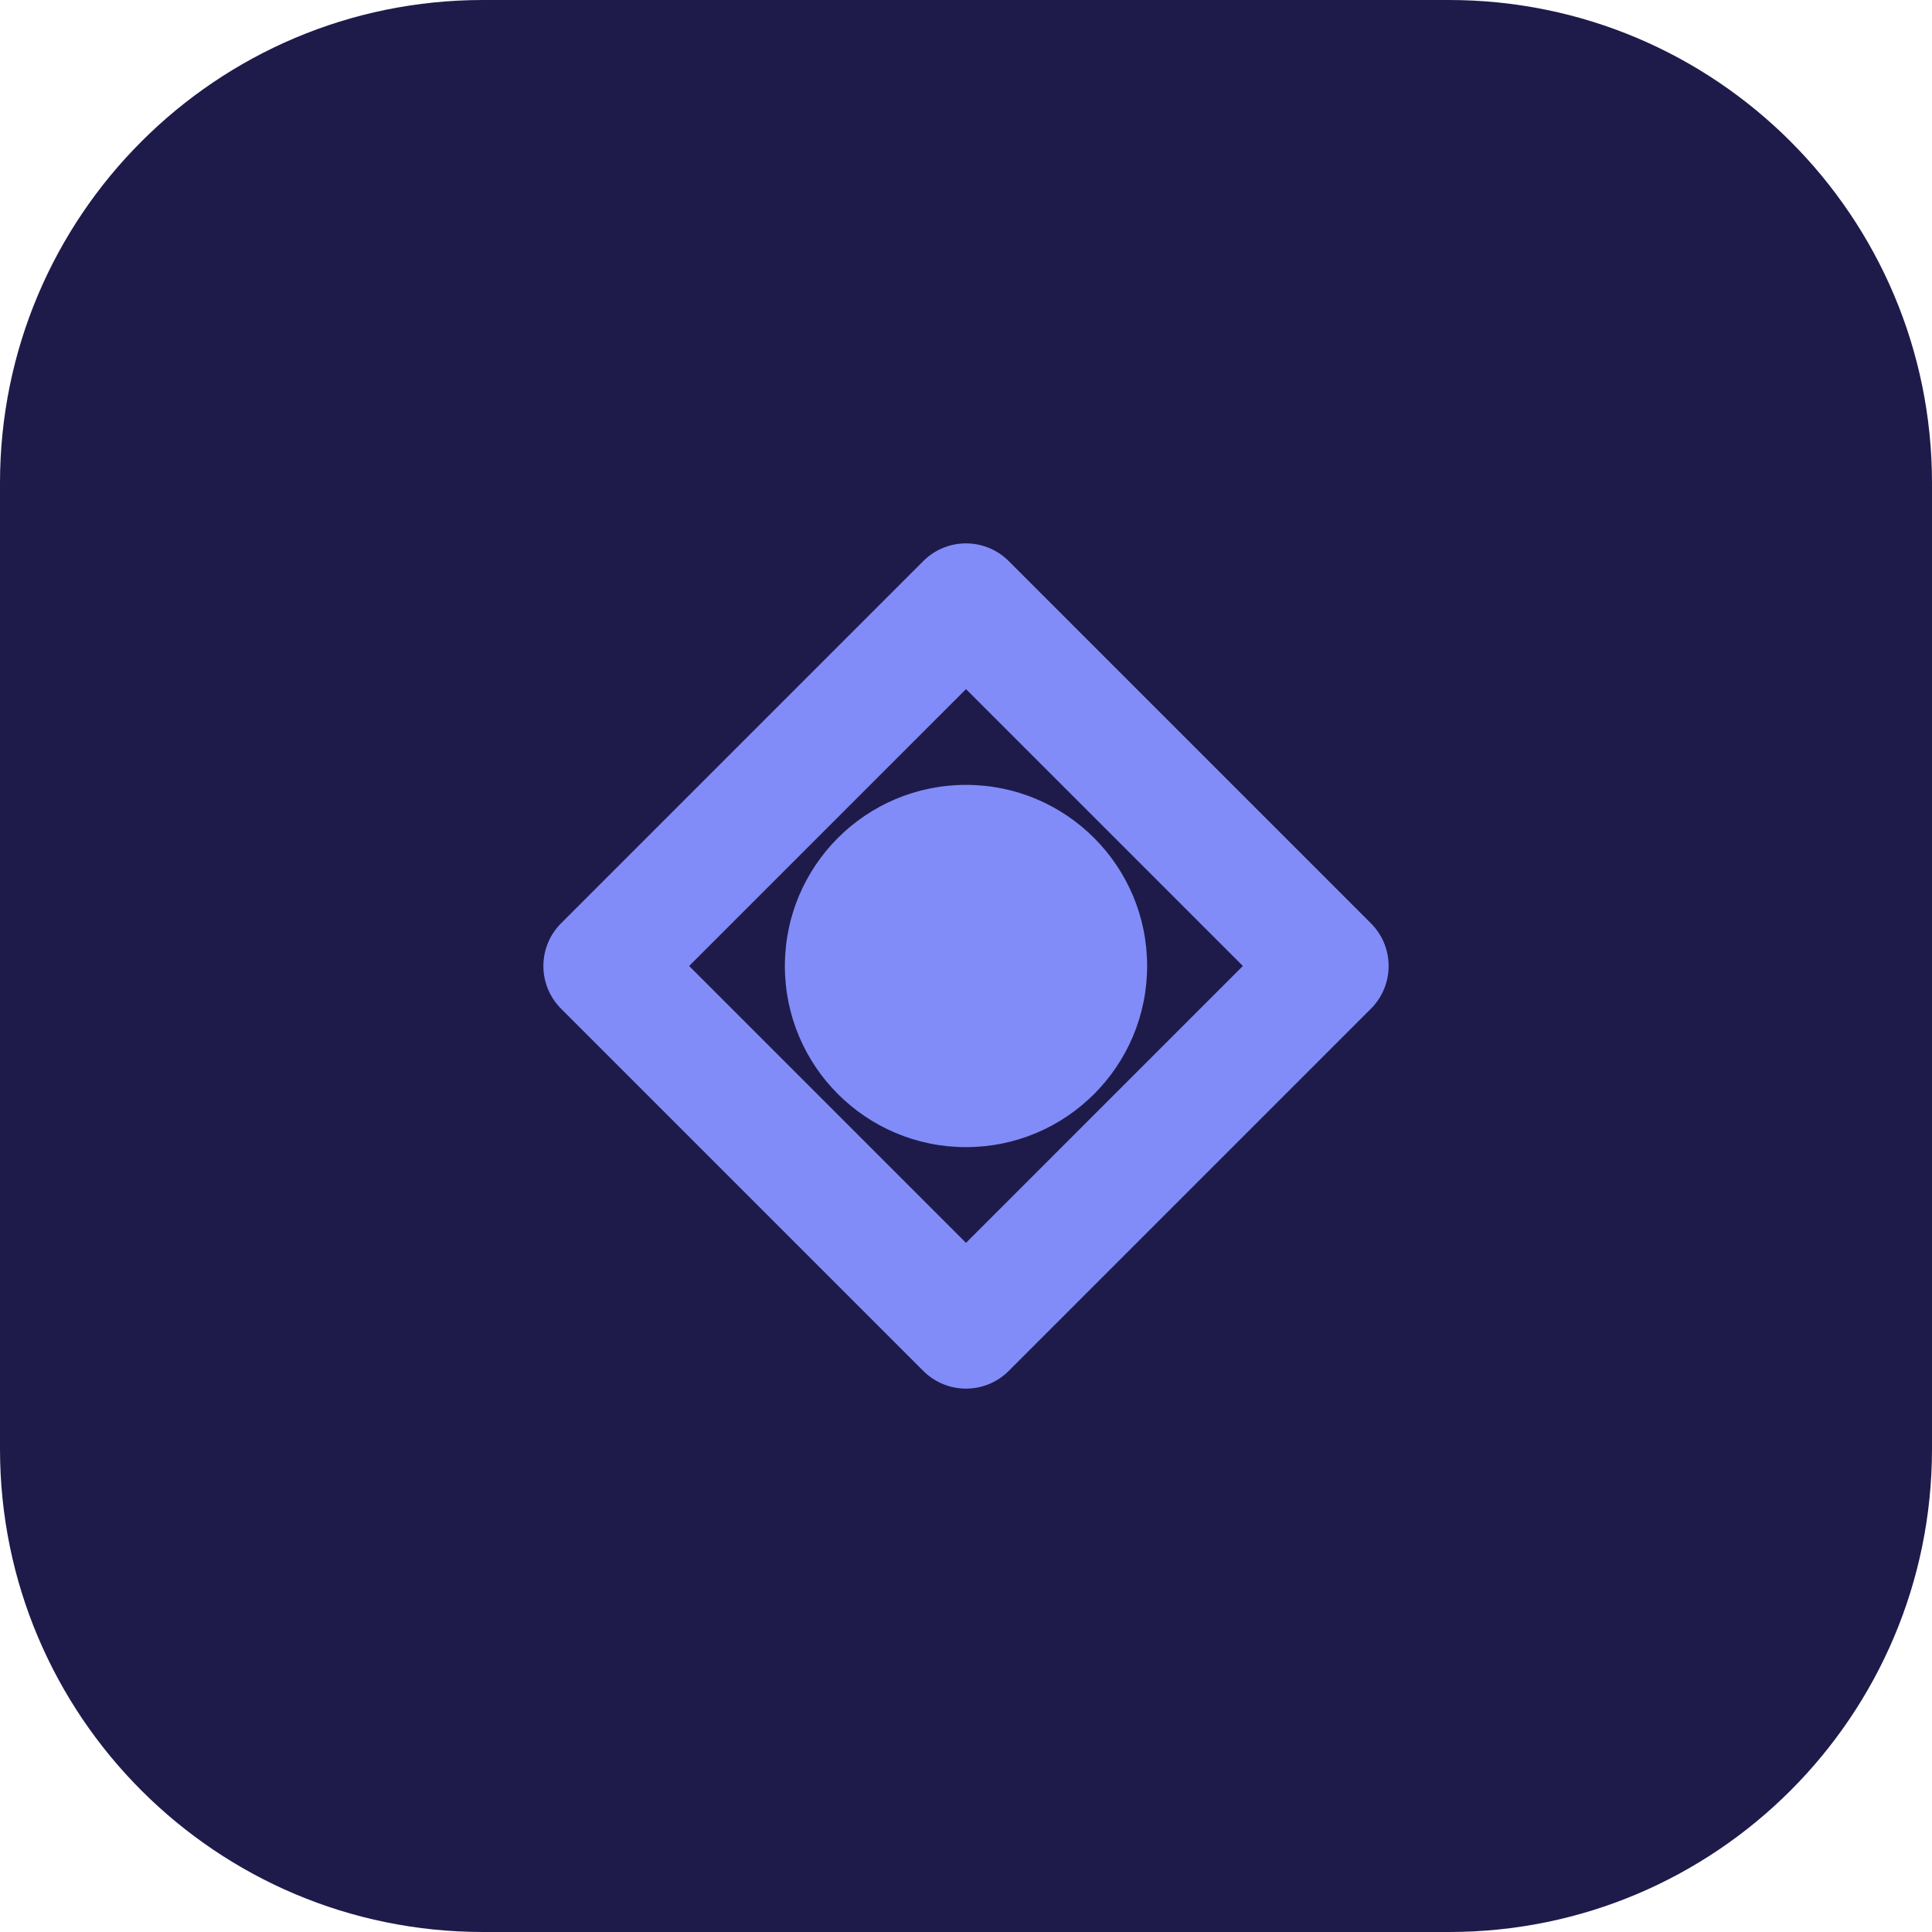
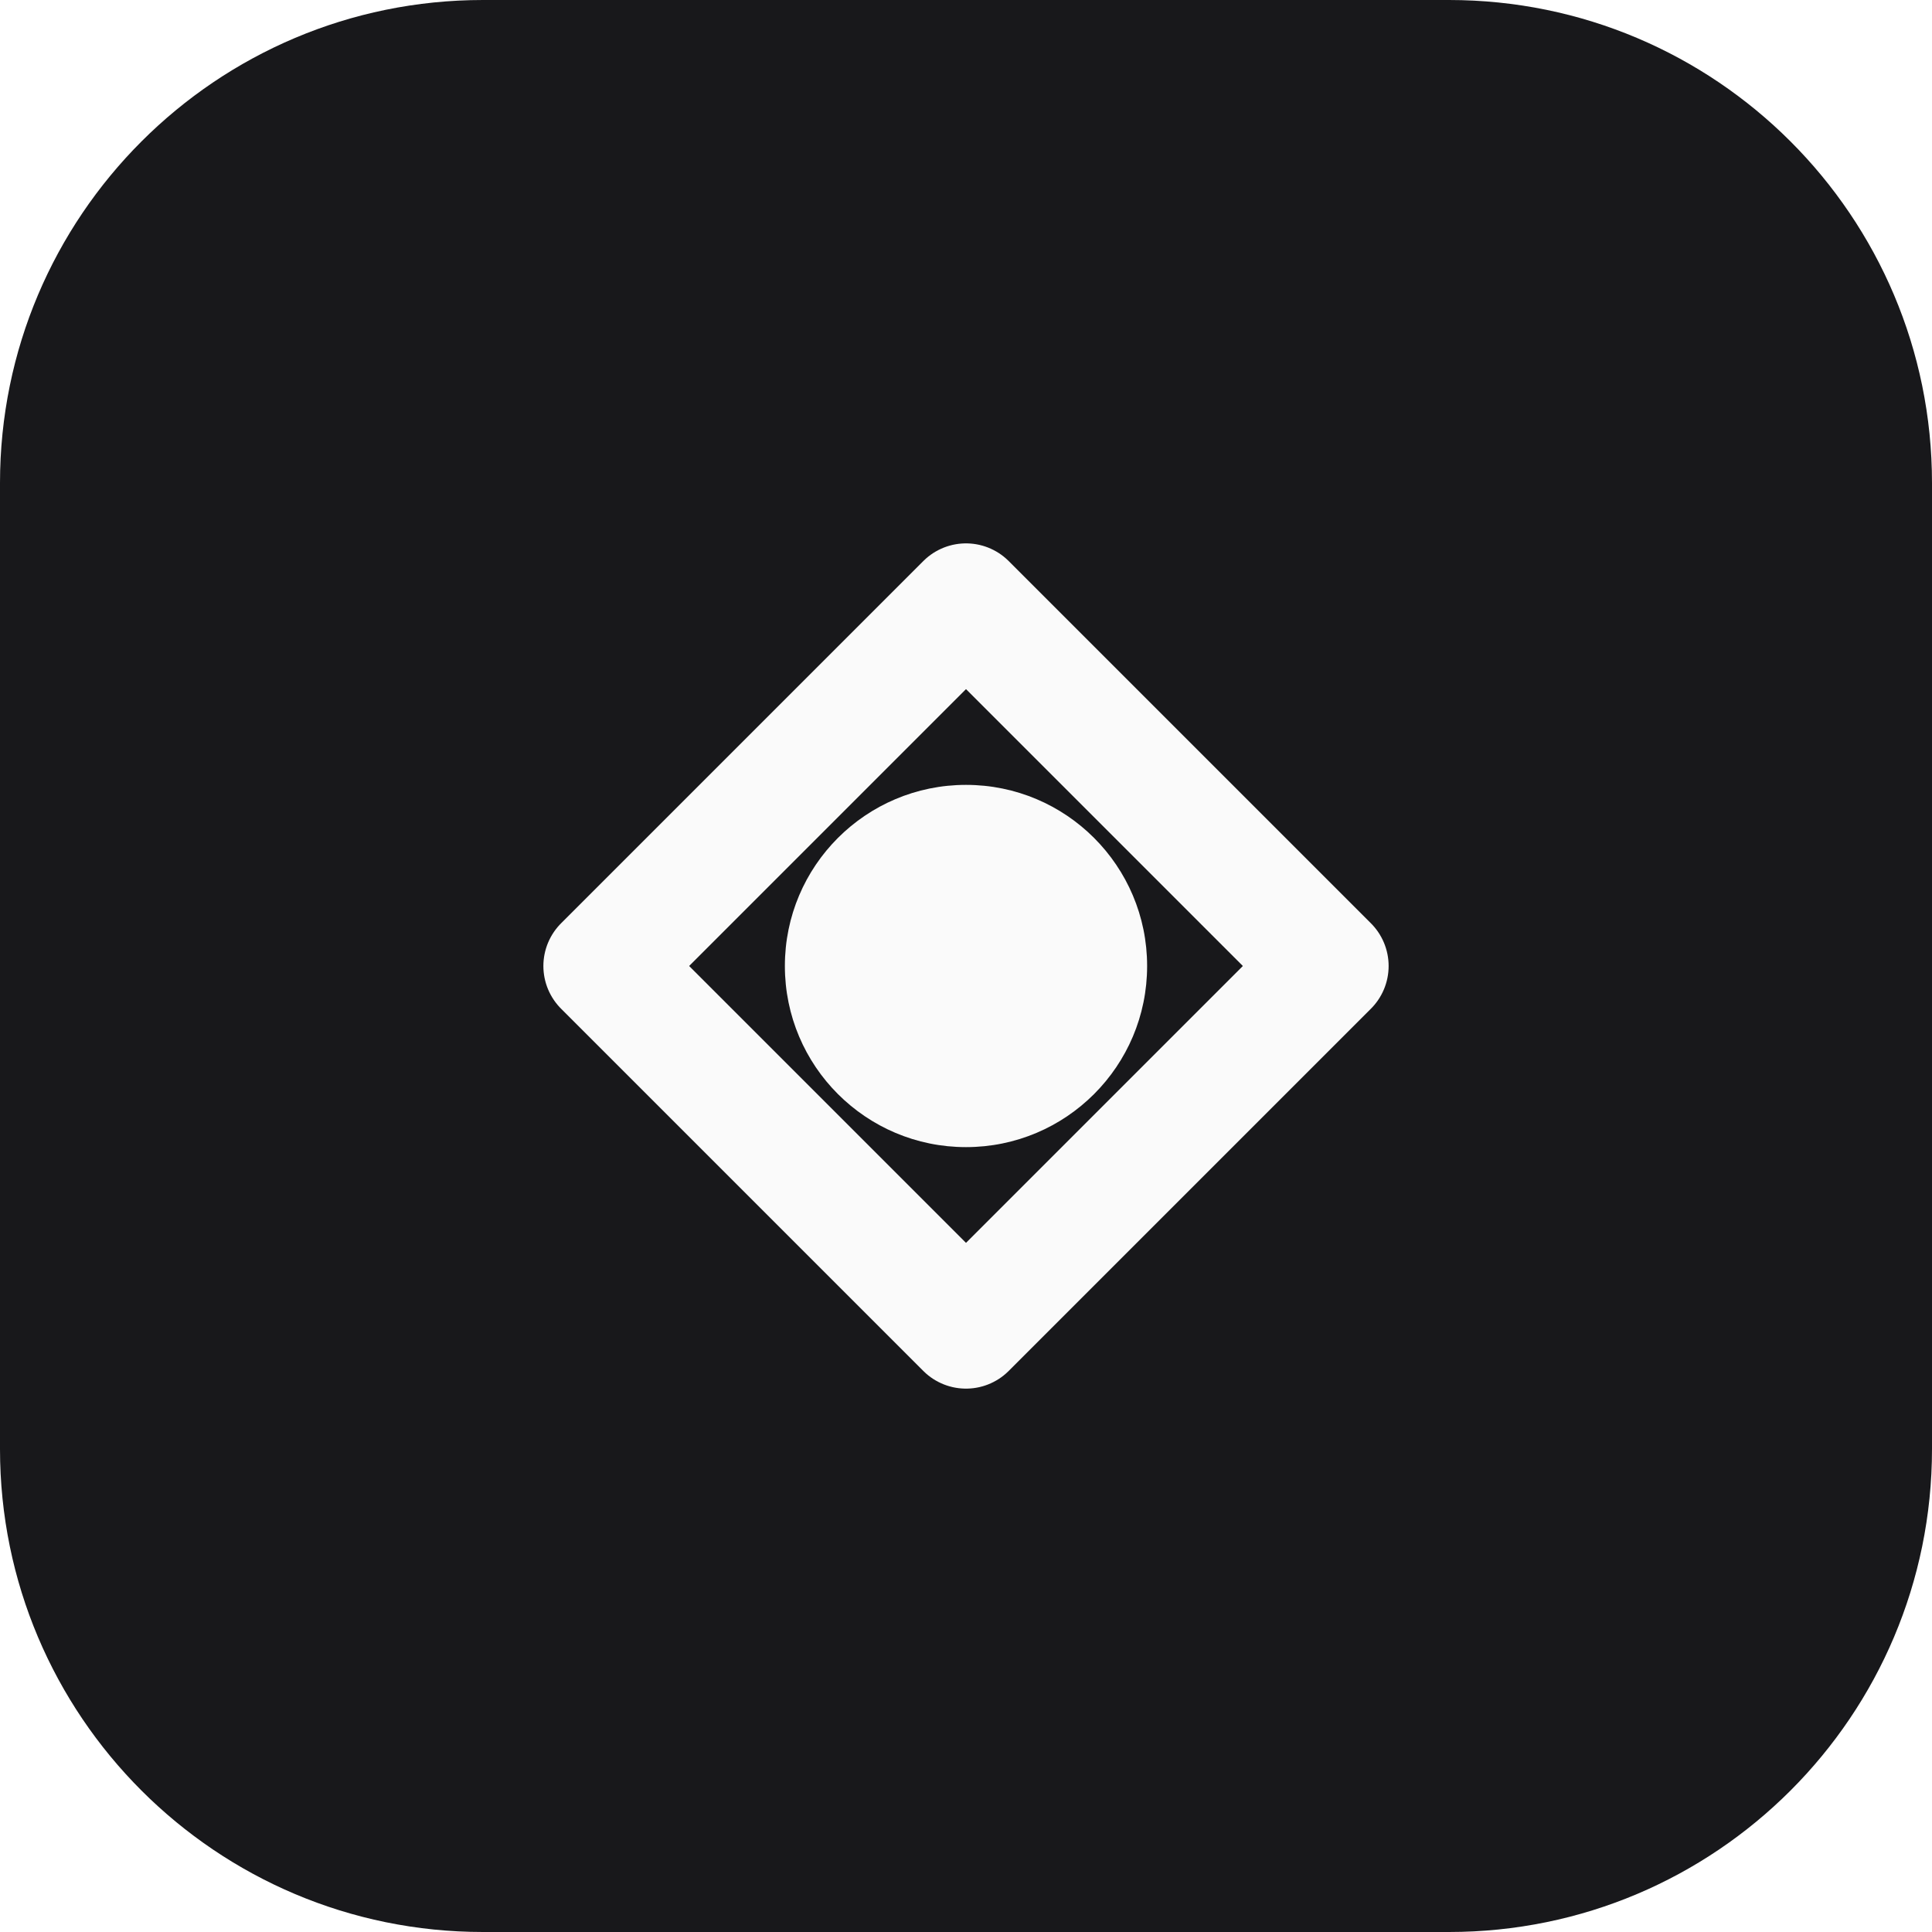
<svg xmlns="http://www.w3.org/2000/svg" viewBox="0 0 32 32" fill="none">
-   <rect width="32" height="32" rx="8" fill="#1e1b4b" />
-   <path d="M10 16 L16 10 L22 16 L16 22 Z" stroke="#818cf8" stroke-width="2" fill="none" stroke-linejoin="round" />
-   <circle cx="16" cy="16" r="3" fill="#818cf8" />
+   <rect width="32" height="32" rx="8" fill="#18181b" />
+   <path d="M10 16 L16 10 L22 16 L16 22 Z" stroke="#fafafa" stroke-width="2" fill="none" stroke-linejoin="round" />
+   <circle cx="16" cy="16" r="3" fill="#fafafa" />
</svg>
